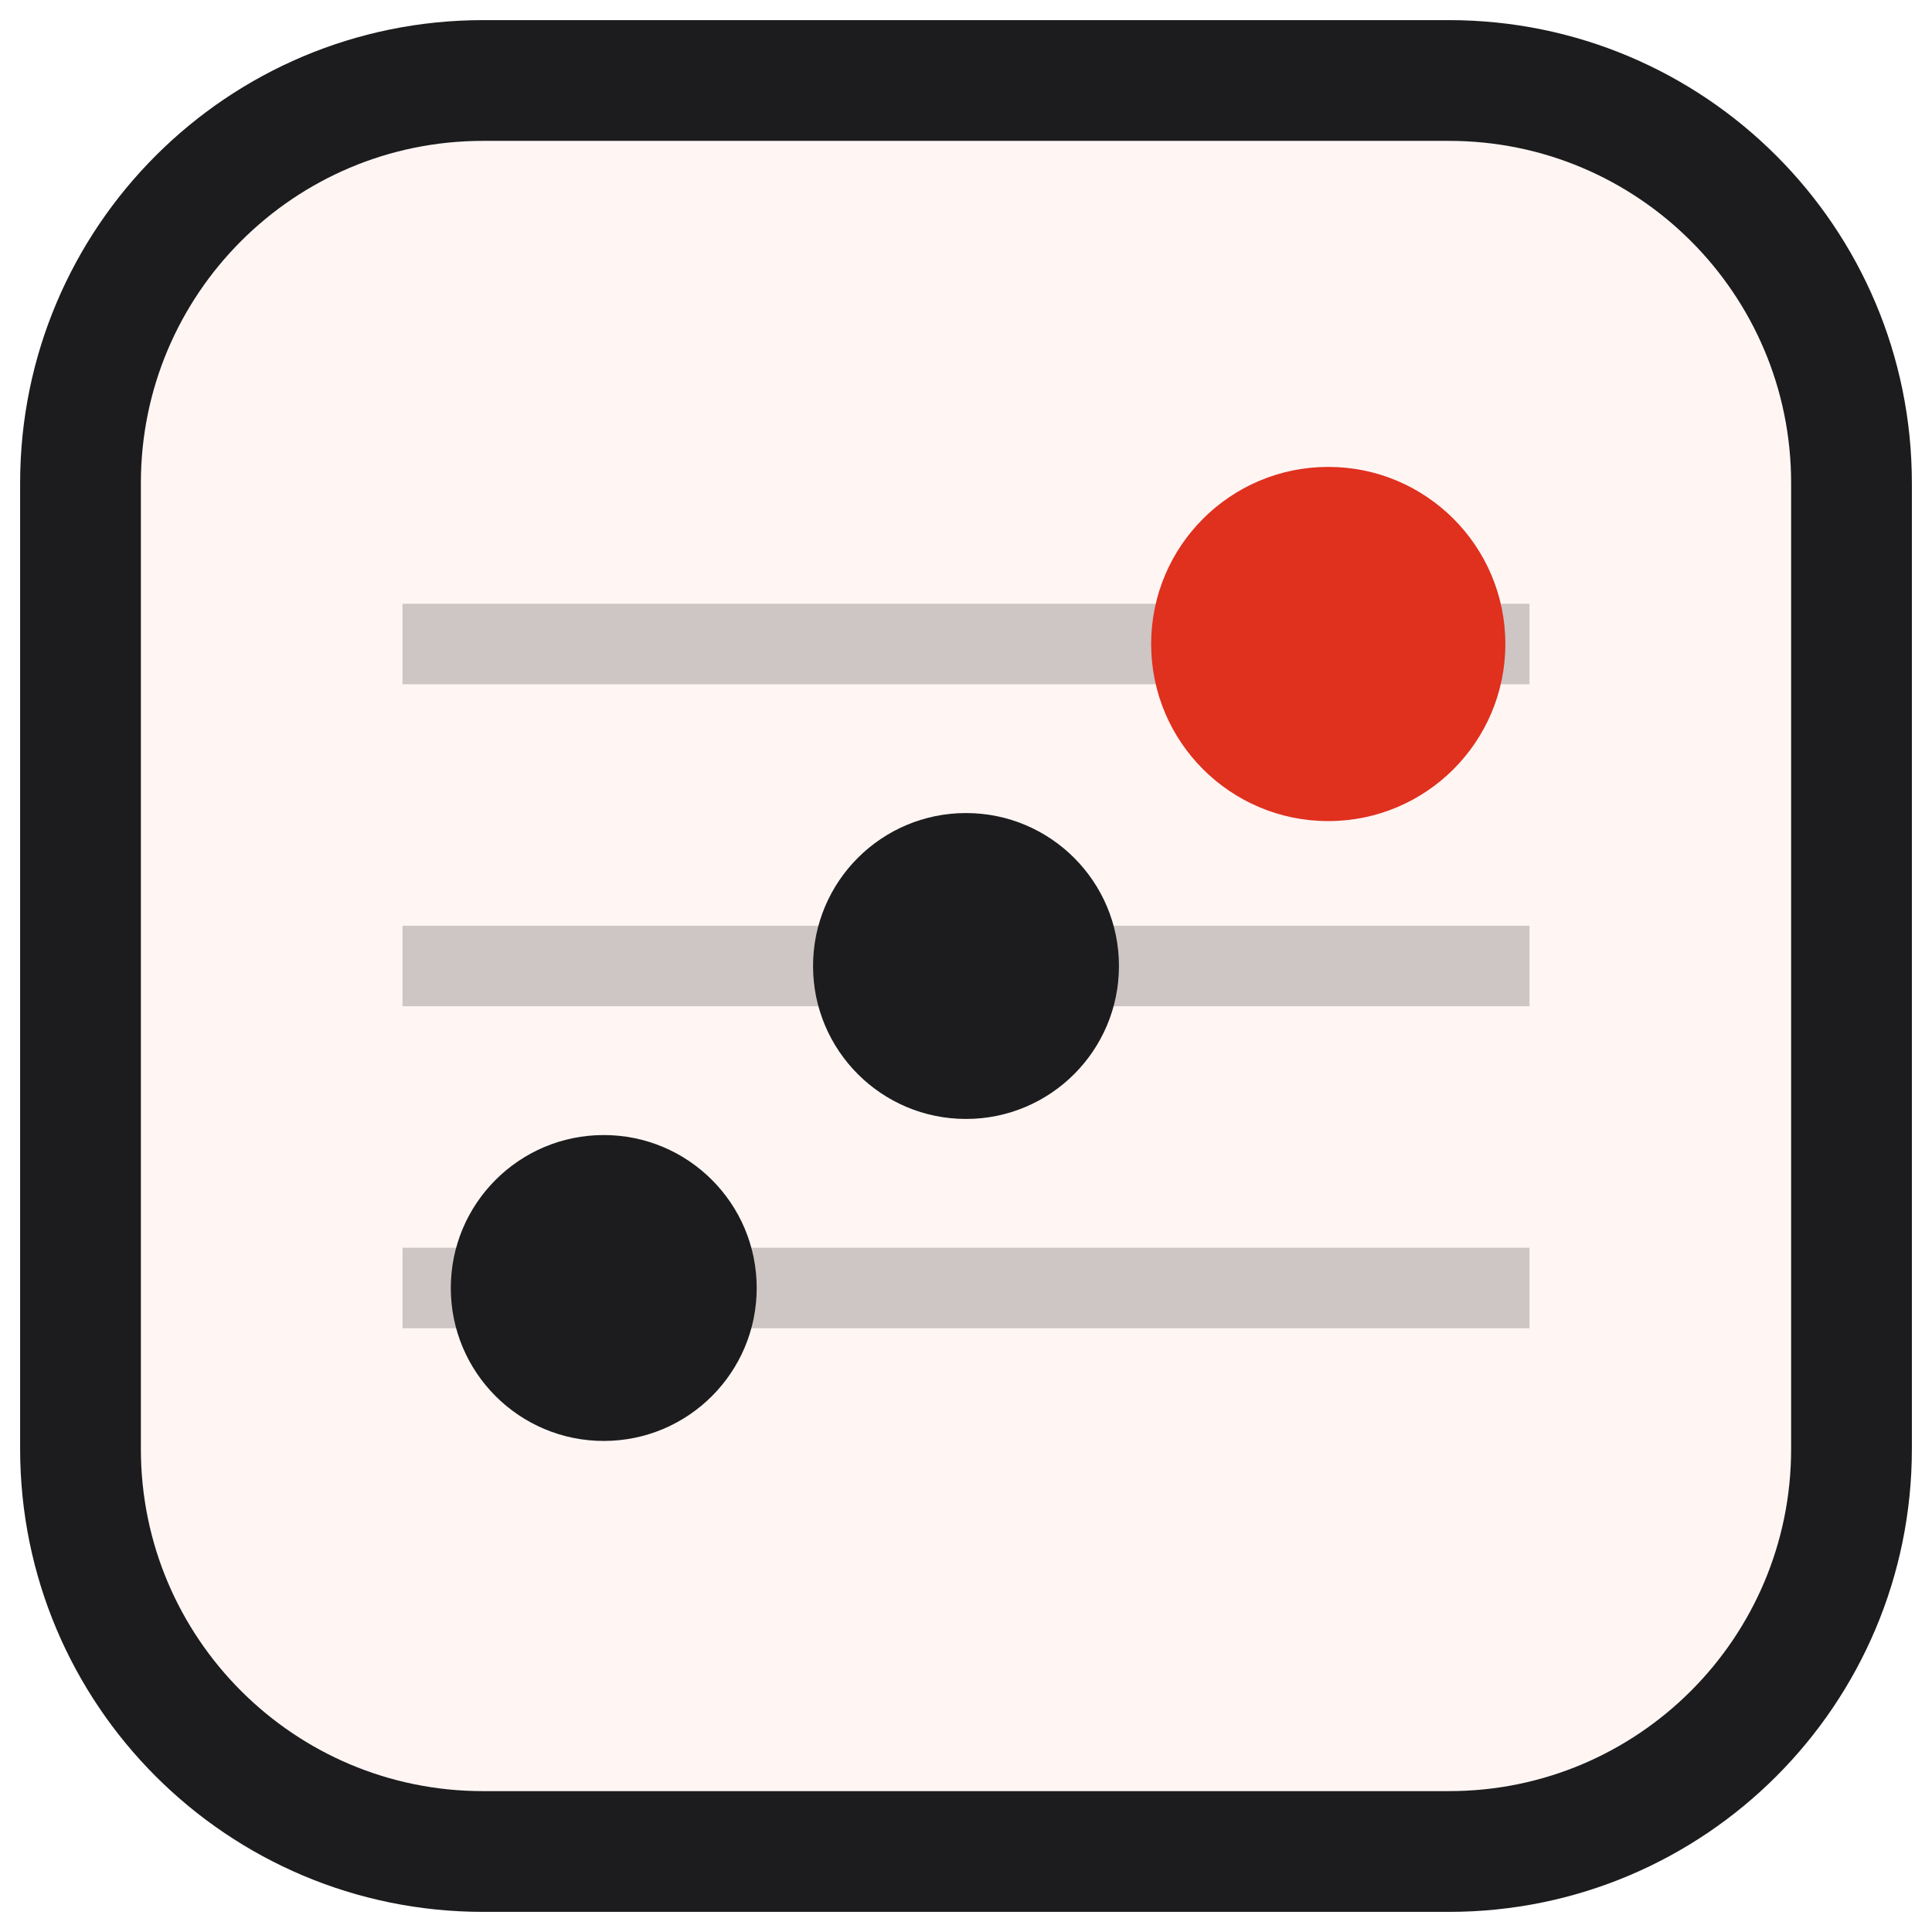
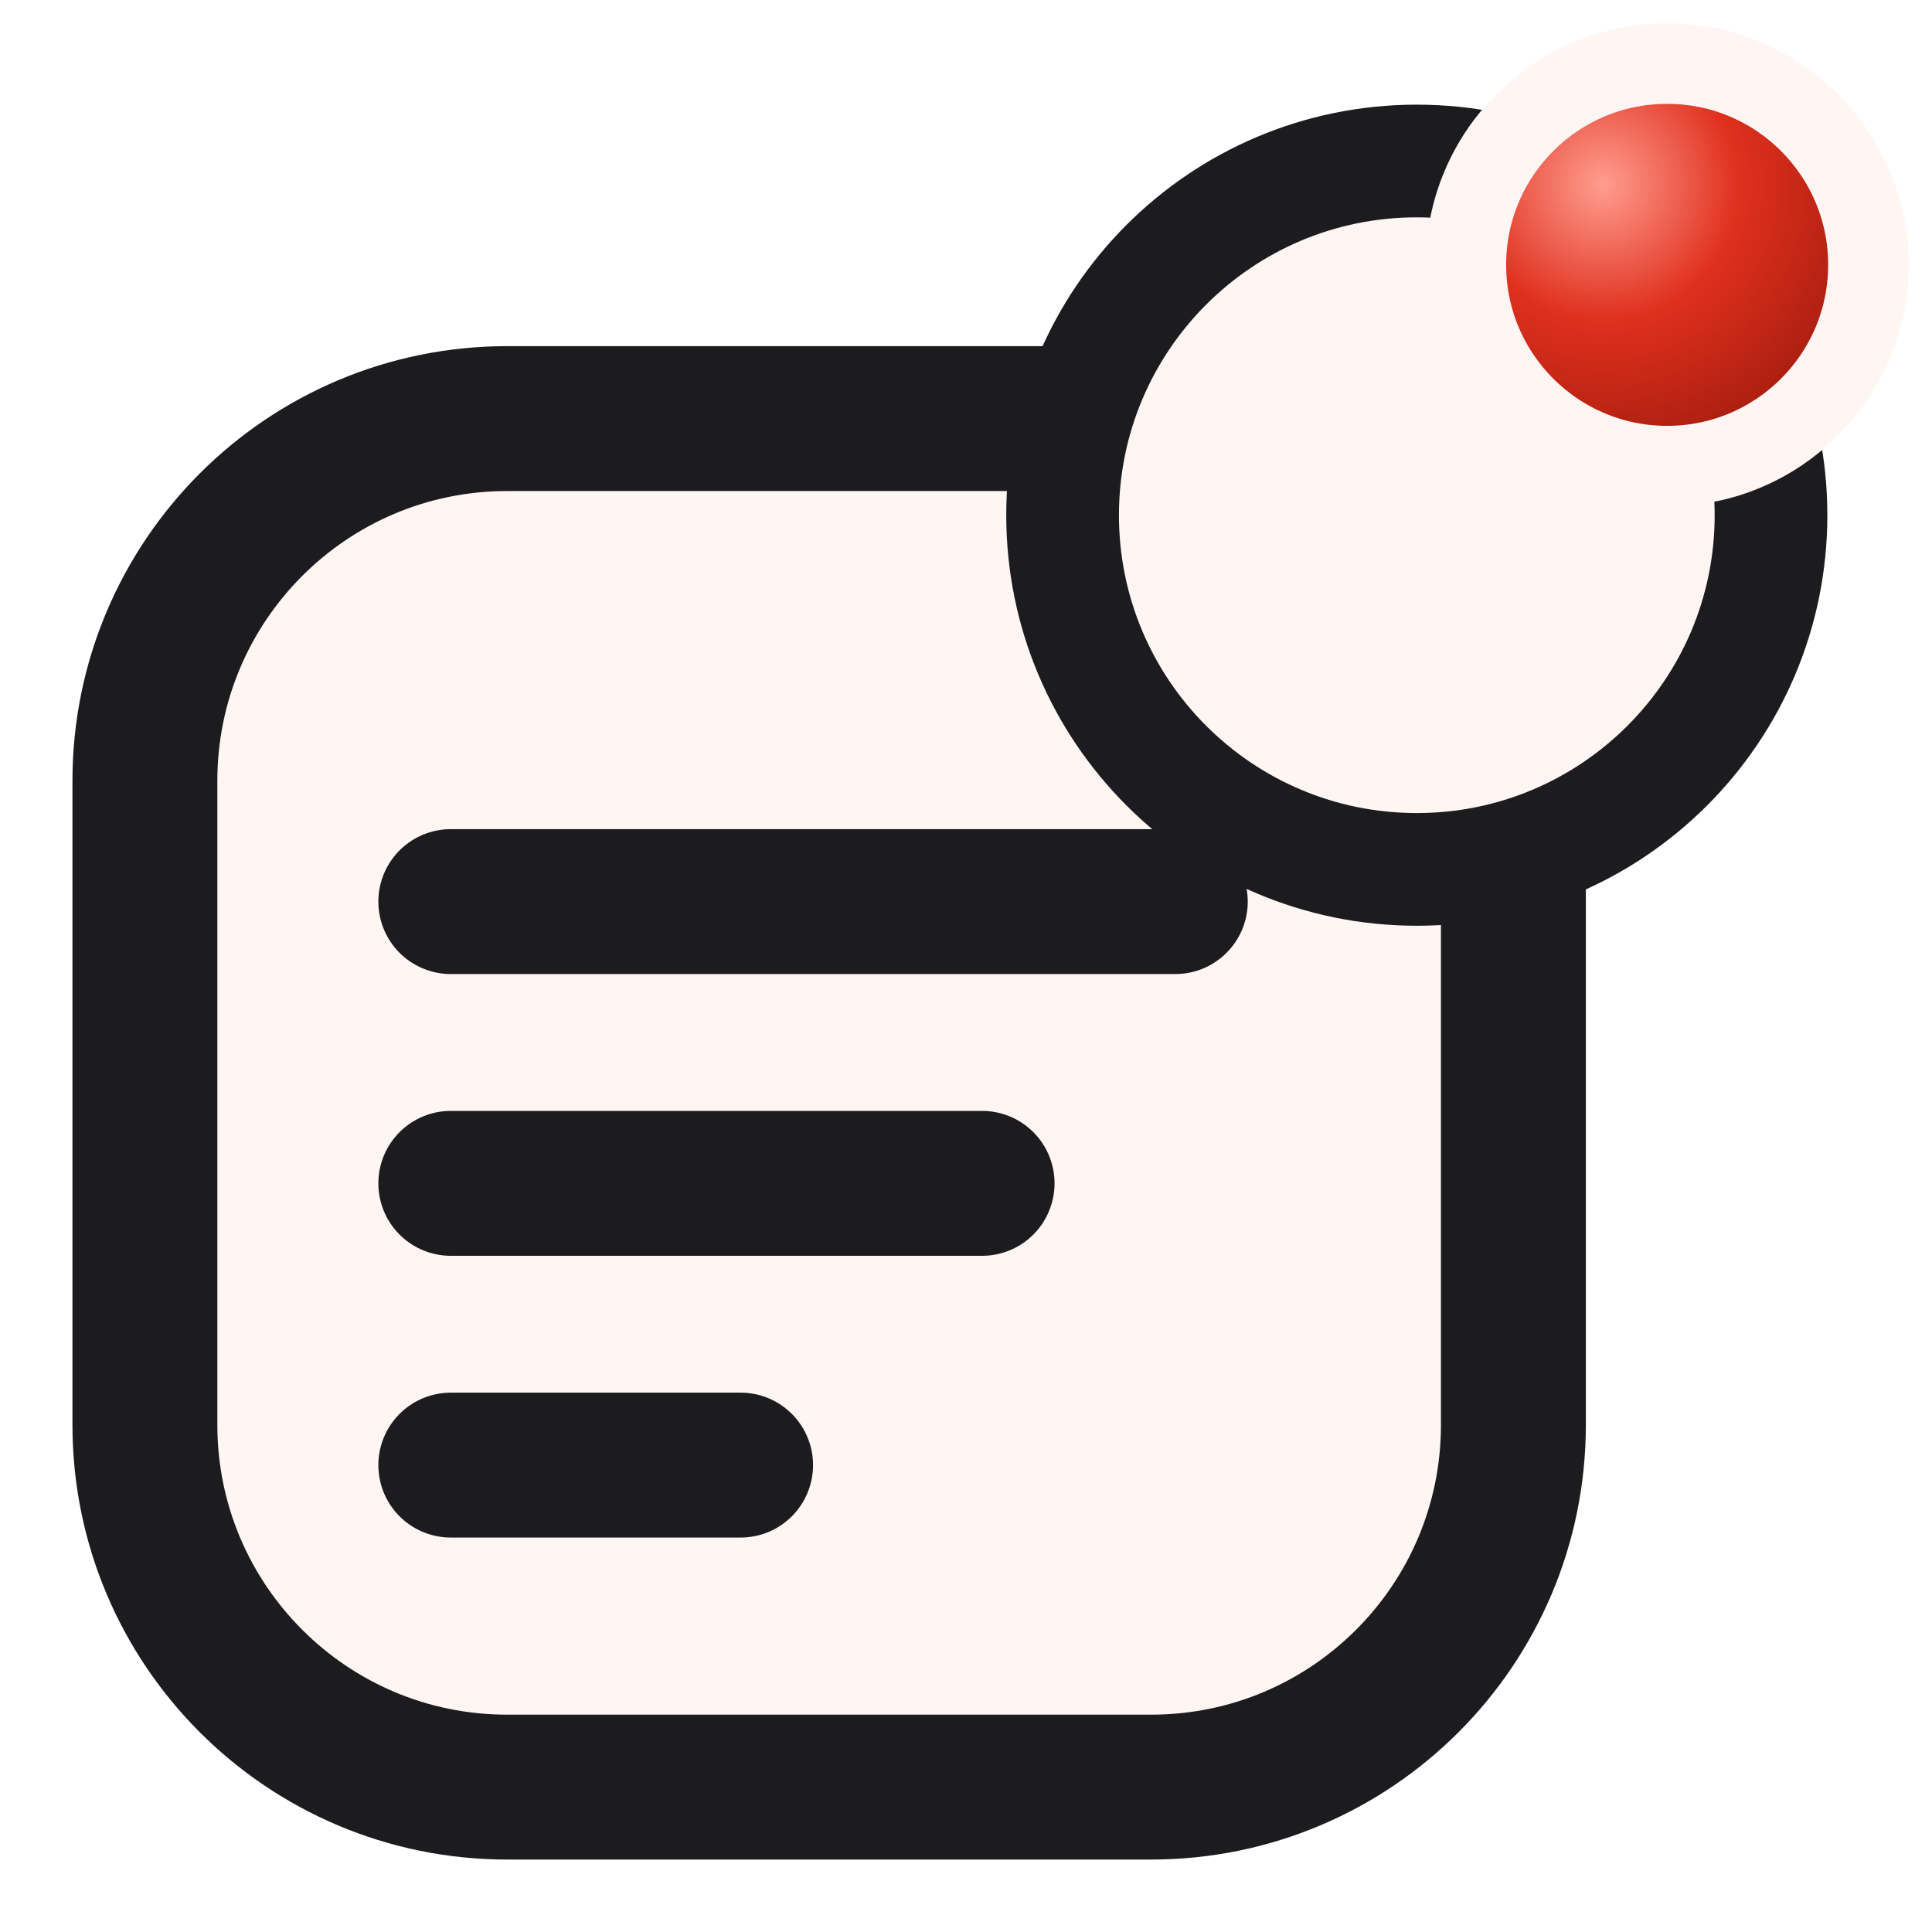
<svg xmlns="http://www.w3.org/2000/svg" viewBox="0 0 24 24" fill="none">
-   <rect x="1" y="1" width="22" height="22" rx="5" fill="#fff6f4" stroke="#1c1c1e" stroke-width="1.5" />
-   <path d="M5 8h14M5 12h14M5 16h14" stroke="#1c1c1e" stroke-opacity=".22" stroke-width="1" />
-   <circle cx="7.5" cy="16" r="1.9" fill="#1c1c1e" />
-   <circle cx="12" cy="12" r="1.9" fill="#1c1c1e" />
-   <circle cx="16.5" cy="8" r="2.2" fill="#e0301e" />
+   <defs>
+     <radialGradient id="b" cx=".34" cy=".3" r=".75">
+       <stop offset="0" stop-color="#ff9d8f" />
+       <stop offset=".45" stop-color="#e0301e" />
+       <stop offset="1" stop-color="#9e1a0c" />
+     </radialGradient>
+   </defs>
+   <rect x="1.8" y="5.2" width="17" height="17" rx="4.5" fill="#fff6f4" stroke="#1c1c1e" stroke-width="1.8" />
+   <path d="M5.6 11.2h9M5.6 14.7h6.6M5.6 18.2h3.6" stroke="#1c1c1e" stroke-width="1.8" stroke-linecap="round" />
+   <circle cx="17.6" cy="6.4" r="4.4" fill="#fff6f4" stroke="#1c1c1e" stroke-width="1.4" />
+   <circle cx="20.71" cy="3.29" r="2.5" fill="url(#b)" stroke="#fff6f4" stroke-width="1" />
</svg>
